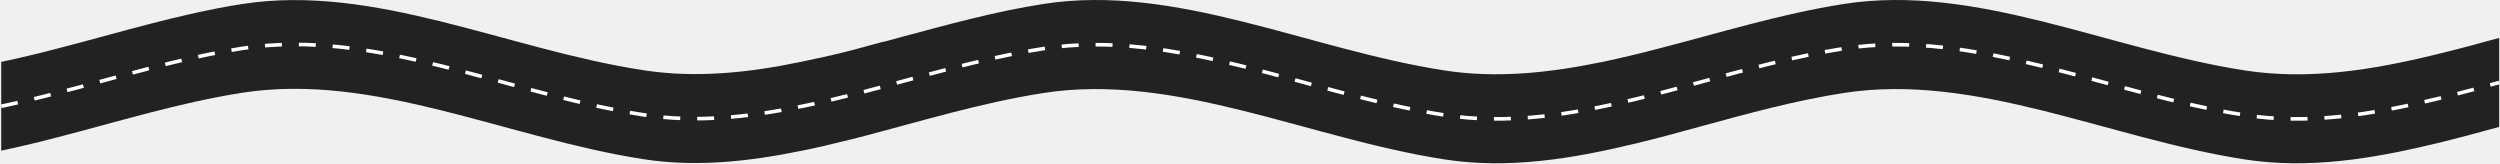
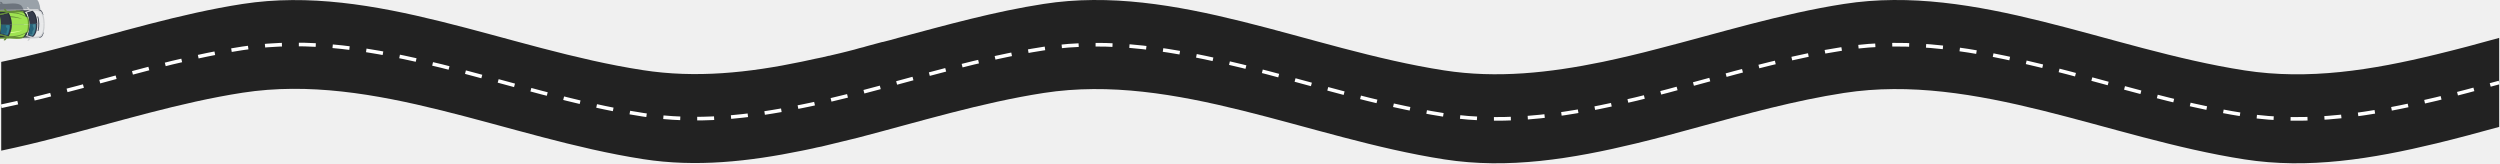
<svg xmlns="http://www.w3.org/2000/svg" width="2067" height="135" viewBox="0 0 2067 135" fill="none">
  <path d="M2014.43 44.961C1961.14 57.993 1908.44 66.414 1855.75 58.194C1743.3 40.75 1633.67 -13.785 1524.65 3.257C1472.77 11.277 1421.49 27.317 1370.61 40.349C1355.47 44.359 1340.13 47.968 1324.99 51.176C1281.18 60.199 1237.57 65.01 1193.96 58.194C1081.51 40.75 971.882 -13.785 862.862 3.257C822.484 9.473 782.309 20.701 742.537 31.327C738.297 32.53 734.057 33.733 729.818 34.735C729.616 34.735 729.616 34.735 729.414 34.735C725.376 35.738 721.54 36.941 717.502 37.943C716.291 38.344 715.08 38.545 714.07 38.946C711.648 39.547 709.023 40.149 706.6 40.951C704.582 41.552 702.361 41.953 700.342 42.555C698.525 42.956 696.506 43.557 694.689 43.958C692.065 44.56 689.642 45.161 687.017 45.763C686.412 45.963 685.806 46.164 684.998 46.164C681.768 46.966 678.538 47.768 675.106 48.369C674.702 48.369 674.5 48.57 674.096 48.57C670.462 49.372 666.828 50.174 662.993 50.976C618.981 60.199 575.171 64.81 531.563 57.993C419.313 40.75 309.688 -13.585 200.668 3.257C148.782 11.277 97.503 27.317 46.627 40.349C31.485 44.359 16.142 47.968 1 51.176V124.558C16.142 121.35 31.485 117.741 46.627 113.731C97.503 100.699 148.782 84.659 200.668 76.639C309.688 59.797 419.313 114.132 531.765 131.576C575.373 138.392 619.183 133.581 663.194 124.558C664.81 124.157 666.425 123.957 668.04 123.556C669.251 123.355 670.664 122.954 671.876 122.754C674.298 122.152 676.923 121.551 679.346 121.15C680.153 120.949 680.961 120.749 681.768 120.548C690.853 118.343 699.938 116.137 709.023 113.932C759.899 100.699 811.179 84.86 863.064 76.84C972.084 59.998 1081.71 114.333 1194.16 131.776C1246.85 139.996 1299.75 131.375 1352.85 118.543C1370.21 114.333 1387.37 109.721 1404.73 104.909C1444.3 94.082 1484.28 83.055 1524.65 76.84C1633.67 59.998 1743.3 114.333 1855.75 131.776C1908.44 139.996 1961.34 131.375 2014.43 118.543C2031.8 114.333 2048.96 109.721 2066.32 104.909V31.327C2049.16 36.139 2031.8 40.75 2014.43 44.961Z" fill="#222222" />
-   <path d="M1 87.867C16.142 84.659 31.485 81.05 46.627 77.04C97.503 64.008 148.782 47.968 200.668 39.948C309.688 23.107 419.313 77.441 531.765 94.885C575.373 101.702 619.183 96.89 663.194 87.867C664.81 87.466 666.425 87.266 668.04 86.865C669.251 86.664 670.664 86.263 671.876 86.063C674.298 85.461 676.923 84.86 679.345 84.459C680.153 84.258 680.961 84.058 681.768 83.857C690.853 81.652 699.938 79.446 709.023 77.241C759.899 64.008 811.179 48.169 863.064 40.149C972.084 23.307 1081.71 77.642 1194.16 95.085C1246.85 103.306 1299.75 94.684 1352.85 81.852C1370.21 77.642 1387.37 73.031 1404.73 68.219C1444.3 57.392 1484.28 46.364 1524.65 40.149C1633.67 23.307 1743.3 77.642 1855.75 95.085C1908.44 103.306 1961.34 94.684 2014.43 81.852C2031.8 77.642 2048.96 73.031 2066.32 68.219" stroke="white" stroke-width="3" stroke-miterlimit="10" stroke-dasharray="14 14" />
+   <path id="road" d="M1 87.867C16.142 84.659 31.485 81.05 46.627 77.04C97.503 64.008 148.782 47.968 200.668 39.948C309.688 23.107 419.313 77.441 531.765 94.885C575.373 101.702 619.183 96.89 663.194 87.867C664.81 87.466 666.425 87.266 668.04 86.865C669.251 86.664 670.664 86.263 671.876 86.063C674.298 85.461 676.923 84.86 679.345 84.459C680.153 84.258 680.961 84.058 681.768 83.857C690.853 81.652 699.938 79.446 709.023 77.241C759.899 64.008 811.179 48.169 863.064 40.149C972.084 23.307 1081.71 77.642 1194.16 95.085C1246.85 103.306 1299.75 94.684 1352.85 81.852C1370.21 77.642 1387.37 73.031 1404.73 68.219C1444.3 57.392 1484.28 46.364 1524.65 40.149C1633.67 23.307 1743.3 77.642 1855.75 95.085C1908.44 103.306 1961.34 94.684 2014.43 81.852C2031.8 77.642 2048.96 73.031 2066.32 68.219" stroke="white" stroke-width="3" stroke-miterlimit="10" stroke-dasharray="14 14" />
+   <g id="car-1" clip-path="url(#clip0_494_11357)" transform="translate(-30, -15) rotate(10)">
+     <path opacity="0.4" d="M57.185 29.747C57.362 29.345 57.468 28.939 57.516 28.598C57.677 28.566 57.805 28.54 57.891 28.523C60.191 28.069 62.858 27.541 64.723 26.805C65.339 26.561 65.863 26.3 66.256 26.004C66.859 25.561 67.281 24.559 67.517 23.201L67.515 23.192C67.524 23.147 67.531 23.093 67.54 23.047C67.538 23.039 67.545 23.029 67.541 23.012C67.55 22.967 67.552 22.931 67.561 22.886C67.566 22.867 67.571 22.849 67.568 22.832C67.57 22.797 67.582 22.768 67.584 22.733C67.587 22.706 67.591 22.679 67.592 22.643C67.596 22.616 67.6 22.59 67.605 22.571C67.606 22.536 67.615 22.49 67.617 22.455C67.622 22.436 67.619 22.419 67.626 22.409C67.635 22.364 67.633 22.312 67.642 22.266C67.64 22.258 67.638 22.249 67.647 22.248C67.79 20.864 67.773 19.214 67.604 17.463C67.503 16.46 67.35 15.414 67.144 14.37C66.939 13.335 66.686 12.327 66.4 11.369C65.749 9.197 64.928 7.286 64.051 5.938C64.024 5.891 63.999 5.852 63.963 5.807C63.961 5.798 63.953 5.8 63.951 5.791C63.926 5.753 63.901 5.714 63.877 5.684C63.867 5.677 63.865 5.669 63.853 5.653C63.829 5.623 63.806 5.593 63.78 5.554C63.769 5.539 63.767 5.531 63.755 5.515C63.731 5.485 63.718 5.462 63.694 5.431C63.682 5.416 63.67 5.401 63.658 5.386C63.636 5.364 63.623 5.34 63.599 5.31C63.587 5.295 63.576 5.28 63.562 5.256C63.548 5.233 63.526 5.211 63.513 5.187C63.501 5.172 63.488 5.148 63.467 5.135C63.454 5.111 63.433 5.098 63.42 5.074C63.406 5.051 63.386 5.037 63.372 5.014C63.361 4.999 63.339 4.977 63.327 4.962C63.313 4.938 63.293 4.925 63.279 4.901C63.267 4.886 63.247 4.872 63.235 4.857C63.222 4.834 63.201 4.82 63.188 4.797C63.176 4.781 63.156 4.768 63.144 4.753C63.132 4.738 63.11 4.716 63.098 4.701C63.086 4.685 63.066 4.672 63.054 4.657C63.042 4.642 63.022 4.628 63.01 4.613C62.989 4.6 62.978 4.584 62.956 4.563C62.944 4.547 62.923 4.534 62.913 4.527C62.891 4.505 62.871 4.492 62.85 4.478C62.84 4.472 62.828 4.457 62.818 4.45C62.796 4.428 62.774 4.406 62.745 4.394C62.735 4.388 62.733 4.379 62.723 4.372C62.693 4.352 62.66 4.324 62.638 4.302C62.638 4.302 62.638 4.302 62.628 4.295C62.379 4.108 62.133 3.982 61.881 3.918C59.944 3.435 56.237 4.168 53.186 4.771C53.101 4.788 52.973 4.813 52.811 4.845C52.629 4.549 52.385 4.212 52.068 3.907C51.251 3.133 50.445 3.266 50.287 3.455C50.152 3.621 51.188 4.694 51.599 5.076C47.475 5.891 36.602 8.04 26.018 10.133C20.939 11.137 16.235 12.11 12.344 12.985C10.877 13.31 9.532 13.628 8.323 13.919C5.536 14.601 3.48 15.174 2.441 15.607C2.391 15.625 2.351 15.642 2.311 15.668C2.303 15.669 2.296 15.679 2.287 15.681C2.263 15.694 2.231 15.71 2.205 15.715C2.197 15.716 2.182 15.728 2.173 15.73C2.141 15.745 2.108 15.76 2.084 15.774C2.076 15.775 2.069 15.785 2.06 15.787C2.045 15.799 2.021 15.812 2.004 15.816C1.996 15.817 1.98 15.829 1.972 15.831C1.956 15.843 1.939 15.846 1.924 15.858C1.915 15.86 1.908 15.87 1.9 15.871C1.885 15.883 1.861 15.896 1.845 15.908L1.837 15.91C1.837 15.91 1.828 15.912 1.83 15.92C1.823 15.93 1.815 15.932 1.808 15.942C1.808 15.942 1.808 15.942 1.799 15.944C1.792 15.954 1.785 15.964 1.779 15.974C1.779 15.974 1.779 15.974 1.772 15.984C1.765 15.994 1.758 16.004 1.751 16.014L1.744 16.024C1.737 16.035 1.731 16.045 1.725 16.063L1.719 16.073C1.712 16.083 1.706 16.102 1.7 16.112C1.701 16.12 1.693 16.122 1.694 16.131C1.688 16.141 1.682 16.159 1.676 16.169C1.677 16.178 1.67 16.188 1.67 16.188C1.663 16.198 1.658 16.216 1.662 16.233C1.663 16.242 1.656 16.252 1.658 16.26C1.653 16.279 1.655 16.287 1.649 16.306C1.642 16.316 1.644 16.324 1.639 16.343C1.634 16.361 1.635 16.37 1.63 16.388C1.623 16.398 1.627 16.415 1.62 16.425C1.615 16.444 1.616 16.452 1.611 16.471C1.606 16.489 1.608 16.498 1.602 16.516C1.597 16.535 1.599 16.543 1.594 16.562C1.588 16.58 1.592 16.597 1.587 16.615C1.58 16.625 1.583 16.642 1.576 16.652C1.571 16.671 1.574 16.688 1.571 16.715C1.573 16.723 1.567 16.742 1.569 16.75C1.564 16.769 1.56 16.796 1.564 16.812C1.565 16.821 1.56 16.839 1.562 16.848C1.558 16.875 1.553 16.893 1.558 16.919C1.56 16.927 1.553 16.937 1.556 16.954C1.553 16.981 1.549 17.008 1.546 17.035C1.547 17.043 1.54 17.053 1.542 17.062C1.538 17.088 1.537 17.124 1.533 17.151C1.535 17.159 1.536 17.168 1.53 17.178C1.528 17.213 1.524 17.24 1.522 17.275C1.524 17.284 1.526 17.292 1.517 17.294C1.515 17.329 1.513 17.365 1.512 17.4C1.513 17.408 1.513 17.408 1.515 17.417C1.513 17.452 1.513 17.496 1.513 17.54C1.513 17.54 1.513 17.54 1.514 17.548C1.469 19.604 1.864 23.304 2.734 27.077C3.511 31.725 4.881 36.011 5.741 37.319C5.755 37.343 5.768 37.366 5.78 37.382C5.78 37.382 5.78 37.382 5.782 37.39C5.794 37.405 5.807 37.429 5.819 37.444C5.819 37.444 5.821 37.452 5.829 37.45C5.841 37.466 5.853 37.481 5.865 37.496C5.867 37.504 5.875 37.503 5.877 37.511C5.889 37.526 5.899 37.533 5.911 37.548C5.912 37.557 5.921 37.555 5.922 37.563C5.933 37.57 5.944 37.585 5.946 37.594C5.956 37.6 5.956 37.6 5.967 37.607C5.977 37.614 5.978 37.622 5.989 37.629C5.999 37.636 6 37.644 6.009 37.642C6.019 37.649 6.021 37.658 6.029 37.656C6.039 37.663 6.041 37.671 6.05 37.669C6.06 37.676 6.06 37.676 6.07 37.683C6.08 37.69 6.09 37.696 6.099 37.695L6.109 37.701C6.119 37.708 6.138 37.713 6.147 37.711C6.165 37.717 6.192 37.72 6.221 37.732C6.23 37.73 6.24 37.737 6.249 37.735C6.267 37.74 6.286 37.745 6.313 37.748C6.322 37.747 6.332 37.754 6.34 37.752C6.368 37.755 6.395 37.759 6.431 37.76C6.431 37.76 6.431 37.76 6.439 37.759C6.475 37.76 6.511 37.762 6.557 37.77L6.565 37.769C6.601 37.77 6.645 37.77 6.689 37.77C6.742 37.769 6.797 37.775 6.849 37.774C8.019 37.779 10.27 37.517 13.293 37.042C13.739 36.971 14.194 36.899 14.675 36.822C14.709 36.815 14.743 36.808 14.785 36.8C15.043 36.758 15.308 36.714 15.583 36.668C15.591 36.667 15.591 36.667 15.6 36.665C15.702 36.645 15.815 36.631 15.925 36.609C15.959 36.602 16.002 36.594 16.036 36.587C16.045 36.586 16.053 36.584 16.062 36.582C20.175 35.892 25.255 34.94 30.752 33.853C41.335 31.761 52.209 29.612 56.333 28.796C56.097 29.306 55.549 30.701 55.736 30.795C55.93 30.966 56.724 30.774 57.185 29.747Z" fill="#182D3F" />
+     <path d="M71.871 22.341C72.916 27.627 72.593 32.799 70.985 33.983C69.377 35.166 65.67 35.899 62.62 36.502C61.094 36.804 48.074 39.378 35.453 41.873C22.876 44.359 12.462 46.146 10.881 45.715C10.114 45.508 8.388 40.541 7.475 35.071L71.871 22.341Z" fill="#E8E9EA" />
+     <path d="M71.873 22.348C70.828 17.062 68.561 12.402 66.623 11.919C64.686 11.436 60.979 12.169 57.929 12.772C56.403 13.074 43.383 15.648 30.762 18.142C18.185 20.629 7.875 22.938 6.576 23.938C5.945 24.422 6.24 29.672 7.476 35.078L71.873 22.348Z" fill="#E8E9EA" />
+     <path d="M51.582 36.568L58.203 35.259L59.58 34.427L64.323 34.862C67.082 34.308 69.884 33.116 70.153 32.818C70.952 31.934 72.168 28.903 70.908 22.531L71.871 22.341C72.916 27.627 72.593 32.799 70.985 33.983C69.377 35.166 65.67 35.899 62.62 36.502L35.453 41.873C22.876 44.359 12.462 46.146 10.881 45.715C10.114 45.508 8.388 40.541 7.475 35.071L13.227 33.934C14.102 38.361 15.2 42.57 15.876 42.988C16.551 43.405 28.505 41.121 36.319 39.576C44.133 38.031 51.582 36.568 51.582 36.568Z" fill="#CDCFD1" />
+     <path d="M62.313 35.67C62.313 35.67 62.375 36.699 61.924 37.732C61.463 38.759 60.667 38.943 60.45 38.828C60.231 38.706 61.055 36.741 61.143 36.645C61.23 36.549 61.591 36.451 61.648 36.291C61.705 36.131 61.744 35.791 61.744 35.791L62.315 35.678L62.313 35.67Z" fill="#CDCFD1" />
+     <path d="M47.697 16.912L54.318 15.603L55.907 15.848L60.128 13.641C62.891 13.103 65.935 13.14 66.297 13.313C67.372 13.827 69.65 16.166 70.91 22.539L71.873 22.348C70.828 17.062 68.561 12.402 66.623 11.919C64.686 11.436 60.979 12.169 57.929 12.772L30.762 18.142C18.185 20.629 7.875 22.938 6.576 23.938C5.945 24.422 6.24 29.672 7.476 35.078L13.228 33.941C12.353 29.514 11.767 25.204 12.233 24.561C12.699 23.917 24.622 21.482 32.437 19.937C40.251 18.392 47.697 16.912 47.697 16.912Z" fill="#CDCFD1" />
+     <path d="M57.962 13.658C57.962 13.658 57.627 12.683 56.817 11.899C56 11.124 55.194 11.258 55.036 11.446C54.88 11.643 56.391 13.146 56.508 13.202C56.625 13.257 56.997 13.21 57.11 13.336C57.224 13.463 57.389 13.762 57.389 13.762L57.96 13.649L57.962 13.658Z" fill="#CDCFD1" />
+     <path d="M15.22 27.215C15.155 26.887 15.375 26.564 15.707 26.498L42.064 21.288C42.396 21.222 42.722 21.437 42.787 21.766C42.852 22.094 42.633 22.417 42.3 22.483L15.944 27.693C15.611 27.759 15.285 27.543 15.22 27.215Z" fill="#CDCFD1" />
+     <path d="M16.016 31.239C15.951 30.911 16.171 30.588 16.503 30.522L42.86 25.312C43.192 25.246 43.518 25.462 43.583 25.79C43.648 26.118 43.428 26.442 43.096 26.507L16.739 31.718C16.409 31.792 16.083 31.576 16.016 31.239Z" fill="#CDCFD1" />
+     <path d="M16.813 35.271C16.748 34.942 16.968 34.619 17.3 34.553L43.657 29.343C43.989 29.277 44.315 29.493 44.38 29.821C44.445 30.15 44.225 30.473 43.893 30.538L17.536 35.749C17.204 35.815 16.878 35.599 16.813 35.271Z" fill="#CDCFD1" />
+     <path d="M17.608 39.294C17.543 38.966 17.763 38.643 18.095 38.577L44.452 33.367C44.784 33.301 45.11 33.516 45.175 33.845C45.24 34.173 45.02 34.496 44.688 34.562L18.331 39.772C17.999 39.838 17.673 39.623 17.608 39.294Z" fill="#CDCFD1" />
+     <path d="M50.783 37.949L62.398 35.653L58.194 35.26L51.581 36.567L50.783 37.949Z" fill="#343A49" />
+     <path d="M11.327 43.308C11.617 43.522 13.942 43.054 13.94 42.416C13.931 41.788 12.914 38.254 12.103 34.155L8.831 34.802C9.751 39.5 11.037 43.095 11.327 43.308Z" fill="#343A49" />
+     <path d="M65.96 23.518C64.257 14.907 60.12 13.643 60.12 13.643L55.899 15.85C55.899 15.85 58.556 19.524 59.594 24.776L65.96 23.518Z" fill="#272C38" />
+     <path d="M64.971 23.713C63.485 16.197 59.946 14.421 59.946 14.421L56.663 16.181C56.663 16.181 59.016 19.704 60.003 24.696L64.971 23.713Z" fill="#343A49" />
+     <path d="M65.959 23.518C67.661 32.129 64.316 34.872 64.316 34.872L59.573 34.436C59.573 34.436 60.632 30.029 59.593 24.776L65.959 23.518Z" fill="#343A49" />
+     <path d="M64.971 23.713C66.457 31.23 63.86 34.218 63.86 34.218L60.155 33.84C60.155 33.84 60.989 29.687 60.003 24.695L64.971 23.713Z" fill="#276379" />
+     <path d="M46.432 15.937L58.047 13.641L54.309 15.604L47.696 16.911L46.432 15.937Z" fill="#272C38" />
+     <path d="M67.875 29.305C67.875 29.305 68.225 26.822 67.511 23.211C66.797 19.6 65.528 17.436 65.528 17.436L64.899 17.701C64.899 17.701 66.091 19.748 66.805 23.359C67.518 26.962 67.195 29.317 67.195 29.317L67.875 29.305Z" fill="#343A49" />
+     <path d="M7.895 25.944C8.082 25.636 10.444 25.361 10.684 25.944C10.923 26.526 11.295 30.065 12.103 34.156L8.831 34.803C7.896 30.116 7.708 26.252 7.895 25.944Z" fill="#272C38" />
+     <path d="M11.403 42.848C11.613 43.06 13.086 42.76 13.049 42.173C13.011 41.577 12.123 38.201 11.354 34.312L9.079 34.762C9.969 39.222 11.193 42.636 11.403 42.848Z" fill="#276379" />
+     <path d="M8.14 26.341C8.254 26.065 9.763 25.951 9.953 26.508C10.144 27.073 10.584 30.415 11.352 34.304L9.077 34.754C8.204 30.291 8.027 26.617 8.14 26.341Z" fill="#343A49" />
+     <path d="M69.134 15.123C68.899 14.785 67.735 12.837 66.885 12.524C66.045 12.218 65.021 12.412 64.891 11.755C65.553 11.747 66.137 11.789 66.613 11.913C67.591 12.157 68.646 13.462 69.591 15.374C69.558 15.389 69.369 15.462 69.134 15.123Z" fill="#272C38" />
+     <path d="M72.096 30.063C72.007 30.465 71.675 32.77 71.015 33.373C70.355 33.975 69.331 34.126 69.46 34.782C70.076 34.538 70.6 34.277 70.993 33.98C71.805 33.383 72.284 31.775 72.43 29.647C72.379 29.657 72.178 29.671 72.096 30.063Z" fill="#343A49" />
+     <path d="M6.313 27.446C6.177 25.505 6.275 24.164 6.574 23.93C6.697 23.836 6.906 23.725 7.192 23.607C7.33 24.078 6.902 24.11 6.794 24.412C6.676 24.715 6.727 25.238 6.724 25.764C6.713 26.291 6.85 27.34 6.313 27.446Z" fill="#272C38" />
+     <path d="M9.303 42.572C9.925 44.417 10.517 45.621 10.882 45.724C11.032 45.764 11.267 45.787 11.568 45.789C11.508 45.303 11.108 45.434 10.893 45.197C10.67 44.961 10.517 44.458 10.315 43.973C10.113 43.488 9.908 42.453 9.303 42.572Z" fill="#343A49" />
+     <path d="M64.6 24.39C64.283 24.085 63.231 24.276 62.775 24.654C62.319 25.033 62.233 25.54 62.835 26.392C63.437 27.244 63.868 27.902 63.739 28.723C63.617 29.543 63.324 29.584 63.167 30.489C63.018 31.393 63.622 32.297 63.239 32.915C62.857 33.533 61.256 33.097 61.2 33.397C61.145 33.697 63.248 34.033 63.671 33.801C64.094 33.569 64.733 32.008 64.96 29.75C65.195 27.491 64.918 24.703 64.6 24.39Z" fill="#488595" />
+     <path d="M8.824 34.784L7.471 35.052" stroke="#9FA2A5" stroke-width="0.304" />
+     <animateMotion dur="10s" repeatCount="indefinite" rotate="auto">
+       <mpath href="#road" />
+     </animateMotion>
+   </g>
+   <defs>
+     <clipPath id="clip0_494_11357">
+       <rect width="36.801" height="68.761" fill="white" transform="translate(67.4551) rotate(78.8178)" />
+     </clipPath>
+   </defs>
+   <g id="car-2" x="100" y="100" clip-path="url(#clip0_494_11387)" transform="translate(-30, -17) rotate(18)">
+     <path opacity="0.4" d="M43.508 32.206C43.844 31.543 43.817 30.851 43.81 30.707C44.645 30.41 45.337 30.158 45.876 29.976C46.027 29.927 46.169 29.882 46.293 29.842C48.317 29.193 51.147 28.859 53.644 27.795C56.142 26.731 57.208 25.844 57.989 24.619C58.771 23.394 58.672 20.34 58.672 20.34C59.091 19.816 59.545 18.881 58.067 14.243C56.58 9.608 55.661 9.124 55.013 8.933C55.013 8.933 53.313 6.382 51.968 5.85C50.619 5.309 49.236 5.207 46.585 5.795C43.935 6.382 41.44 7.757 39.416 8.407C38.848 8.589 37.978 8.839 36.881 9.142C36.803 9.021 36.434 8.448 35.764 8.098C35.023 7.713 34.155 8.089 34.139 8.405C34.128 8.613 34.821 9.189 35.37 9.558C32.677 10.316 29.122 11.32 25.474 12.49C19.395 14.441 17.88 15.121 16.954 15.224C16.027 15.326 13.39 15.861 10.915 16.782C8.449 17.699 8.189 18.416 6.806 19.171C6.441 19.376 6.088 19.557 5.753 19.733C5.744 19.736 5.744 19.736 5.735 19.738C5.643 19.787 5.542 19.839 5.451 19.888C5.427 19.906 5.4 19.914 5.376 19.931C5.344 19.952 5.302 19.975 5.269 19.995C5.237 20.015 5.213 20.033 5.177 20.044C5.145 20.064 5.112 20.084 5.071 20.108C5.038 20.128 5.014 20.145 4.981 20.165C4.949 20.186 4.916 20.206 4.883 20.226C4.842 20.249 4.812 20.278 4.771 20.301C4.723 20.336 4.681 20.359 4.634 20.394C4.601 20.414 4.568 20.434 4.539 20.463C4.506 20.483 4.485 20.51 4.452 20.53C4.42 20.55 4.399 20.576 4.375 20.594C4.351 20.611 4.321 20.64 4.297 20.657C4.268 20.686 4.244 20.704 4.214 20.733C4.19 20.75 4.169 20.776 4.145 20.794C4.101 20.837 4.056 20.881 4.02 20.922C3.999 20.948 3.984 20.962 3.963 20.989C3.942 21.015 3.912 21.044 3.891 21.07C3.87 21.096 3.858 21.12 3.837 21.146C3.816 21.172 3.789 21.21 3.769 21.236C3.756 21.259 3.735 21.286 3.723 21.309C3.699 21.356 3.666 21.405 3.642 21.452C3.636 21.464 3.63 21.475 3.621 21.478C3.615 21.49 3.609 21.502 3.603 21.513C3.591 21.537 3.585 21.548 3.573 21.572C3.567 21.583 3.555 21.607 3.549 21.618C3.545 21.639 3.53 21.653 3.527 21.674C3.524 21.694 3.509 21.709 3.506 21.729C3.494 21.753 3.491 21.773 3.478 21.797C3.475 21.817 3.46 21.832 3.457 21.852C3.439 21.887 3.433 21.928 3.417 21.972C3.405 21.995 3.405 22.025 3.393 22.048C3.389 22.069 3.377 22.092 3.374 22.112C3.365 22.145 3.362 22.165 3.352 22.197C3.349 22.218 3.346 22.238 3.343 22.259C3.334 22.291 3.324 22.323 3.315 22.355C3.309 22.367 3.312 22.376 3.306 22.387C3.29 22.461 3.277 22.543 3.262 22.616C3.256 22.628 3.261 22.645 3.255 22.657C3.249 22.698 3.242 22.739 3.236 22.78C3.233 22.8 3.23 22.821 3.226 22.841C3.22 22.882 3.213 22.923 3.21 22.973C3.207 22.994 3.203 23.014 3.2 23.035C3.187 23.117 3.177 23.208 3.176 23.296C3.173 23.316 3.17 23.337 3.167 23.357C3.16 23.398 3.163 23.436 3.156 23.477C3.15 23.518 3.152 23.556 3.146 23.598C3.146 23.627 3.139 23.668 3.142 23.706C3.138 23.727 3.141 23.735 3.138 23.756C3.048 25.489 3.297 28.067 4.391 31.475C5.484 34.883 6.775 37.136 7.863 38.482C7.877 38.496 7.88 38.505 7.895 38.52C7.915 38.553 7.941 38.573 7.961 38.606C7.99 38.636 8.01 38.668 8.04 38.697C8.069 38.727 8.089 38.76 8.118 38.789C8.132 38.804 8.147 38.819 8.162 38.834C8.223 38.902 8.281 38.961 8.333 39.032C8.347 39.047 8.362 39.062 8.376 39.076C8.405 39.106 8.435 39.136 8.466 39.174C8.481 39.189 8.496 39.204 8.51 39.218C8.539 39.248 8.568 39.278 8.597 39.307C8.609 39.313 8.615 39.331 8.626 39.337C8.685 39.396 8.74 39.447 8.798 39.506C8.81 39.512 8.813 39.521 8.824 39.527C8.851 39.547 8.877 39.568 8.903 39.589C8.918 39.604 8.932 39.619 8.947 39.633C8.973 39.654 8.988 39.669 9.014 39.69C9.028 39.705 9.052 39.717 9.066 39.731C9.09 39.743 9.107 39.767 9.13 39.779C9.168 39.806 9.195 39.827 9.233 39.853C9.247 39.868 9.268 39.871 9.282 39.886C9.306 39.898 9.32 39.913 9.344 39.925C9.358 39.94 9.379 39.943 9.393 39.958C9.408 39.972 9.428 39.975 9.443 39.99C9.455 39.996 9.478 40.008 9.49 40.014C9.513 40.026 9.525 40.032 9.548 40.044C9.56 40.05 9.572 40.056 9.583 40.062C9.595 40.068 9.607 40.074 9.616 40.071C9.663 40.095 9.718 40.116 9.765 40.14C9.789 40.152 9.821 40.161 9.844 40.173C9.879 40.191 9.921 40.197 9.953 40.206C9.985 40.215 10.009 40.227 10.041 40.237C10.073 40.246 10.114 40.252 10.147 40.261C10.179 40.27 10.2 40.273 10.232 40.282C10.293 40.292 10.355 40.301 10.408 40.313C10.438 40.314 10.47 40.323 10.499 40.323C10.54 40.329 10.57 40.33 10.611 40.336C10.641 40.336 10.682 40.343 10.711 40.343C10.741 40.343 10.782 40.349 10.811 40.35C10.85 40.347 10.882 40.356 10.92 40.354C10.959 40.351 11 40.357 11.038 40.355C11.088 40.358 11.144 40.35 11.203 40.35C11.25 40.345 11.291 40.351 11.339 40.346C11.377 40.343 11.415 40.341 11.454 40.338C11.492 40.336 11.521 40.336 11.56 40.333C11.598 40.331 11.637 40.328 11.684 40.323C11.722 40.32 11.752 40.321 11.787 40.309C11.825 40.307 11.873 40.301 11.911 40.299C11.94 40.299 11.967 40.29 11.996 40.291C12.1 40.277 12.203 40.263 12.318 40.256C12.327 40.253 12.327 40.253 12.336 40.25C12.711 40.198 13.103 40.14 13.519 40.094C15.074 39.907 15.702 40.338 18.251 39.647C18.89 39.472 19.523 39.278 20.12 39.067C21.929 38.448 23.464 37.741 24.069 37.401C24.129 37.372 24.185 37.334 24.253 37.303C24.849 37.024 25.866 36.746 28.194 36.038C29.318 35.697 30.753 35.257 32.59 34.667C36.229 33.499 39.704 32.248 42.344 31.294C42.112 31.914 41.883 32.786 42.014 32.948C42.203 33.141 43.13 32.95 43.508 32.206Z" fill="#2A303B" />
+     <path d="M63.031 18.882C61.544 14.247 60.626 13.763 59.977 13.572C59.977 13.572 58.277 11.021 56.932 10.489C55.584 9.947 54.2 9.846 51.55 10.433C48.899 11.021 46.404 12.396 44.38 13.045C42.356 13.695 36.53 15.184 30.442 17.138C24.353 19.091 22.848 19.769 21.921 19.871C20.995 19.974 18.357 20.509 15.882 21.429C13.407 22.35 13.156 23.063 11.773 23.819C10.399 24.571 9.161 25.075 8.597 26.123C8.033 27.171 7.585 30.537 9.367 36.09L63.029 18.873L63.031 18.882Z" fill="#9EE251" />
+     <path d="M63.031 18.883C64.518 23.518 64.053 24.446 63.636 24.979C63.636 24.979 63.738 28.043 62.953 29.258C62.172 30.483 61.105 31.37 58.608 32.434C56.111 33.499 53.281 33.832 51.257 34.481C49.234 35.131 43.628 37.309 37.54 39.262C31.451 41.216 29.832 41.54 29.019 41.996C28.206 42.452 25.749 43.551 23.201 44.242C20.661 44.931 20.033 44.499 18.469 44.69C16.914 44.877 15.614 45.187 14.545 44.663C13.476 44.139 11.154 41.661 9.373 36.108L63.034 18.892L63.031 18.883Z" fill="#9EE251" />
+     <path d="M49.834 30.44C55.321 28.533 59.039 25.11 59.039 25.11C59.039 25.11 53.759 28.304 49.688 29.649L49.834 30.44Z" fill="#DAFF92" />
+     <path d="M45.569 17.144C51.141 15.502 56.156 16.123 56.156 16.123C56.156 16.123 50.004 16.597 45.91 17.872L45.569 17.144Z" fill="#658D37" />
+     <path d="M55.304 11.118C53.139 10.839 51.104 12.124 47.994 13.2C44.892 14.273 43.987 14.749 43.987 14.749C43.987 14.749 40.25 17.408 37.547 18.87C37.029 18.14 36.171 18.396 36.171 18.396C36.171 18.396 37.045 18.008 38.918 16.92C40.783 15.835 42.482 14.54 42.482 14.54L19.159 23.25C19.159 23.25 11.231 25.667 10.294 26.406C9.356 27.145 9.431 31.191 10.847 35.605L9.4 36.07C7.616 30.508 8.054 27.144 8.63 26.102C9.206 25.061 10.433 24.55 11.806 23.798C13.18 23.046 13.44 22.329 15.915 21.409C18.381 20.491 21.028 19.953 21.954 19.851C22.881 19.748 24.395 19.068 30.475 17.117C36.554 15.166 42.39 13.674 44.413 13.025C46.437 12.376 48.932 11 51.583 10.413C54.233 9.825 55.617 9.927 56.965 10.468C58.313 11.009 60.01 13.552 60.01 13.552C60.656 13.734 61.578 14.227 63.065 18.862L62.044 19.189C60.97 15.843 60.117 14.647 59.671 14.235C59.187 13.854 57.475 11.385 55.304 11.118Z" fill="#658D37" />
+     <path d="M42.475 14.553L41.875 13.81C41.875 13.81 41.492 13.135 40.751 12.749C40.011 12.364 39.143 12.74 39.127 13.056C39.102 13.376 40.717 14.533 40.976 14.547C41.244 14.558 41.611 14.82 41.611 14.82L42.475 14.553Z" fill="#658D37" />
+     <path d="M48.832 34.364L48.776 35.317C48.776 35.317 48.857 36.09 48.479 36.834C48.101 37.578 47.176 37.778 46.979 37.529C46.773 37.284 47.413 35.404 47.616 35.241C47.827 35.076 47.974 34.649 47.974 34.649L48.832 34.364Z" fill="#658D37" />
+     <path d="M59.17 13.411C59.17 13.411 55.667 12.257 51.569 12.51C47.47 12.764 43.564 13.618 43.564 13.618L43.985 14.749C43.985 14.749 49.269 13.307 52.398 13.111C55.526 12.915 59.467 13.725 59.467 13.725L59.17 13.411Z" fill="#658D37" />
+     <path d="M61.263 29.693C59.665 31.18 57.262 31.318 54.106 32.253C50.959 33.184 49.947 33.324 49.947 33.324C49.947 33.324 45.36 33.335 42.311 33.719C42.314 34.614 41.468 34.905 41.468 34.905C41.468 34.905 42.404 34.712 44.561 34.507C46.708 34.305 48.843 34.37 48.843 34.37L24.807 40.855C24.807 40.855 16.953 43.501 15.761 43.445C14.565 43.381 12.275 40.056 10.858 35.641L9.412 36.105C11.196 41.667 13.509 44.148 14.584 44.66C15.659 45.172 16.953 44.874 18.508 44.687C20.063 44.499 20.691 44.931 23.24 44.24C25.779 43.551 28.245 42.449 29.058 41.993C29.871 41.537 31.499 41.21 37.579 39.259C43.658 37.309 49.273 35.128 51.296 34.478C53.32 33.829 56.15 33.496 58.647 32.432C61.145 31.367 62.211 30.48 62.993 29.256C63.774 28.031 63.675 24.976 63.675 24.976C64.094 24.452 64.557 23.515 63.07 18.88L62.05 19.207C63.123 22.553 63.125 24.023 63.002 24.617C62.88 25.212 62.873 28.213 61.263 29.693Z" fill="#658D37" />
+     <path d="M63.074 25.577C63.074 25.577 60.897 28.554 57.416 30.733C53.935 32.911 50.261 34.489 50.261 34.489L49.946 33.324C49.946 33.324 55.082 31.423 57.741 29.762C60.399 28.101 63.133 25.149 63.133 25.149L63.074 25.577Z" fill="#658D37" />
+     <path d="M49.45 23.239C47.774 18.012 43.986 14.748 43.986 14.748C43.986 14.748 40.09 17.498 37.548 18.878C37.548 18.878 39.333 22.064 40.622 26.081L49.453 23.247L49.45 23.239Z" fill="#2A303B" />
+     <path d="M21.468 32.218C20.604 29.526 20.04 27.155 19.783 26.021C19.7 25.638 19.326 25.418 18.988 25.526L15.394 26.679C14.045 27.112 13.254 28.554 13.536 30.041C13.759 31.196 14.117 32.678 14.67 34.4L21.468 32.218Z" fill="#2A303B" />
+     <path d="M42.475 14.553C42.475 14.553 39.003 17.157 36.014 18.457C33.024 19.757 30.713 20.547 27.832 21.393C24.952 22.24 19.152 23.263 19.152 23.263C19.152 23.263 23.562 20.806 29.943 18.574C36.324 16.342 42.475 14.553 42.475 14.553Z" fill="#2A303B" />
+     <path d="M57.436 12.333C56.428 10.962 54.761 10.036 54.761 10.036C55.591 10.062 56.27 10.224 56.941 10.486C58.289 11.027 59.986 13.569 59.986 13.569C58.976 13.289 58.444 13.704 57.436 12.333Z" fill="#2A303B" />
+     <path d="M8.144 28.371C8.205 27.28 8.403 26.525 8.627 26.123C9.067 25.3 9.931 24.818 10.934 24.282C10.934 24.282 10.833 24.762 10.384 25.072C9.935 25.381 9.63 25.742 9.344 26.496C9.069 27.256 9.386 28.216 8.144 28.371Z" fill="#2A303B" />
+     <path d="M37.402 22.909C36.895 21.572 35.428 20.874 34.052 21.316C32.587 21.785 31.807 23.38 32.336 24.816C32.675 25.72 33.081 26.895 33.546 28.343L38.72 26.682C38.265 25.232 37.798 23.93 37.402 22.909Z" fill="#2A303B" />
+     <path d="M39.845 30.518C39.564 29.459 39.195 28.127 38.73 26.679L33.556 28.339C34.021 29.787 34.362 30.972 34.624 31.911C35.02 33.39 36.583 34.233 38.056 33.76C39.423 33.321 40.21 31.9 39.845 30.518Z" fill="#323845" />
+     <path d="M49.452 23.239C51.129 28.466 49.947 33.324 49.947 33.324C49.947 33.324 45.179 33.354 42.308 33.711C42.308 33.711 41.907 30.081 40.618 26.064L49.449 23.23L49.452 23.239Z" fill="#323845" />
+     <path d="M48.023 23.698C46.465 18.842 43.461 15.824 43.461 15.824C43.461 15.824 40.191 18.051 38.246 19.191C38.246 19.191 39.86 22.208 41.056 25.933L48.023 23.698Z" fill="#323845" />
+     <path d="M48.023 23.698C49.581 28.554 48.894 32.757 48.894 32.757C48.894 32.757 44.939 32.848 42.694 33.052C42.694 33.052 42.252 29.659 41.056 25.934L48.023 23.698Z" fill="#276379" />
+     <path d="M21.468 32.218C22.332 34.911 23.251 37.167 23.703 38.239C23.858 38.599 23.682 38.996 23.344 39.104L19.75 40.257C18.401 40.69 16.919 39.978 16.283 38.604C15.793 37.535 15.222 36.121 14.669 34.4L21.468 32.218Z" fill="#323845" />
+     <path d="M20.313 32.588C19.514 30.099 18.941 27.916 18.677 26.881C18.587 26.54 18.322 26.294 18.101 26.365L15.775 27.111C14.896 27.393 14.48 28.627 14.798 29.985C15.038 31.038 15.398 32.403 15.91 34.001L20.313 32.588Z" fill="#323845" />
+     <path d="M20.313 32.588C21.112 35.077 21.916 37.185 22.304 38.181C22.429 38.511 22.357 38.865 22.135 38.936L19.809 39.682C18.931 39.964 17.874 39.203 17.343 37.913C16.925 36.917 16.424 35.598 15.911 34L20.313 32.588Z" fill="#276379" />
+     <path d="M48.832 34.364C48.832 34.364 44.493 34.266 41.305 34.948C38.117 35.63 35.778 36.332 32.943 37.32C30.107 38.307 24.795 40.849 24.795 40.849C24.795 40.849 29.805 40.293 36.291 38.388C42.788 36.488 48.832 34.364 48.832 34.364Z" fill="#2A303B" />
+     <path d="M62.29 27.465C62.268 29.166 61.45 30.889 61.45 30.889C62.111 30.385 62.568 29.858 62.962 29.255C63.744 28.03 63.645 24.976 63.645 24.976C62.986 25.791 62.312 25.764 62.29 27.465Z" fill="#323845" />
+     <path d="M12.868 43.097C13.552 43.949 14.152 44.448 14.568 44.645C15.406 45.058 16.388 44.947 17.516 44.8C17.516 44.8 17.154 44.468 16.609 44.477C16.064 44.487 15.606 44.371 14.934 43.924C14.268 43.466 13.968 42.501 12.868 43.097Z" fill="#323845" />
+     <path d="M38.127 26.873C37.707 25.566 37.289 24.386 36.945 23.464C36.498 22.254 35.408 21.542 34.263 21.91C33.118 22.277 32.585 23.665 33.06 24.964C33.362 25.782 33.722 26.845 34.142 28.151L38.127 26.873Z" fill="#323845" />
+     <path d="M39.149 30.333C38.89 29.374 38.546 28.18 38.127 26.873L34.142 28.152C34.561 29.458 34.877 30.535 35.117 31.373C35.486 32.706 36.763 33.513 37.872 33.157C38.982 32.801 39.489 31.577 39.149 30.333Z" fill="#276379" />
+     <path d="M18.404 33.658C17.909 33.671 16.738 34.017 16.582 34.447C16.426 34.877 17.669 38.324 18.53 38.963C19.391 39.602 20.711 39.14 20.63 38.854C20.539 38.572 19.824 38.938 19.468 38.409C19.113 37.88 19.166 37.62 19.105 37.094C19.053 36.566 18.786 36.281 18.656 35.846C18.526 35.41 18.616 35.05 18.898 34.678C19.189 34.302 18.911 33.651 18.404 33.658Z" fill="#327F93" />
+     <path d="M47.628 24.507C47.134 24.218 45.567 24.857 45.262 25.217C44.957 25.578 44.946 26.185 45.499 26.689C46.052 27.194 46.903 27.037 47.051 27.866C47.2 28.695 47.024 28.878 47.02 29.658C47.018 30.448 47.603 31.019 47.375 31.589C47.155 32.156 45.298 32.012 45.311 32.358C45.324 32.705 48.007 32.555 48.32 32.308C48.624 32.065 48.782 30.758 48.66 28.82C48.534 26.874 48.122 24.796 47.628 24.507Z" fill="#327F93" />
+     <path d="M37.787 28.072C38.133 27.961 38.569 29.623 38.744 30.414C38.919 31.204 38.695 32.396 37.798 32.684C36.902 32.971 36.111 32.368 35.887 31.914C35.655 31.463 35.669 30.777 36.246 30.592C36.814 30.41 37.124 30.826 37.626 30.529C38.122 30.214 37.441 28.183 37.787 28.072Z" fill="#327F93" />
+     <animateMotion dur="10s" begin="4.5s" repeatCount="indefinite" rotate="auto">
+       <mpath href="#road" />
+     </animateMotion>
+   </g>
+   <defs>
+     <clipPath id="clip0_494_11387">
+       <rect width="32.117" height="59.646" fill="white" transform="translate(57.2188 0.766602) rotate(72.2116)" />
+     </clipPath>
+   </defs>
</svg>
